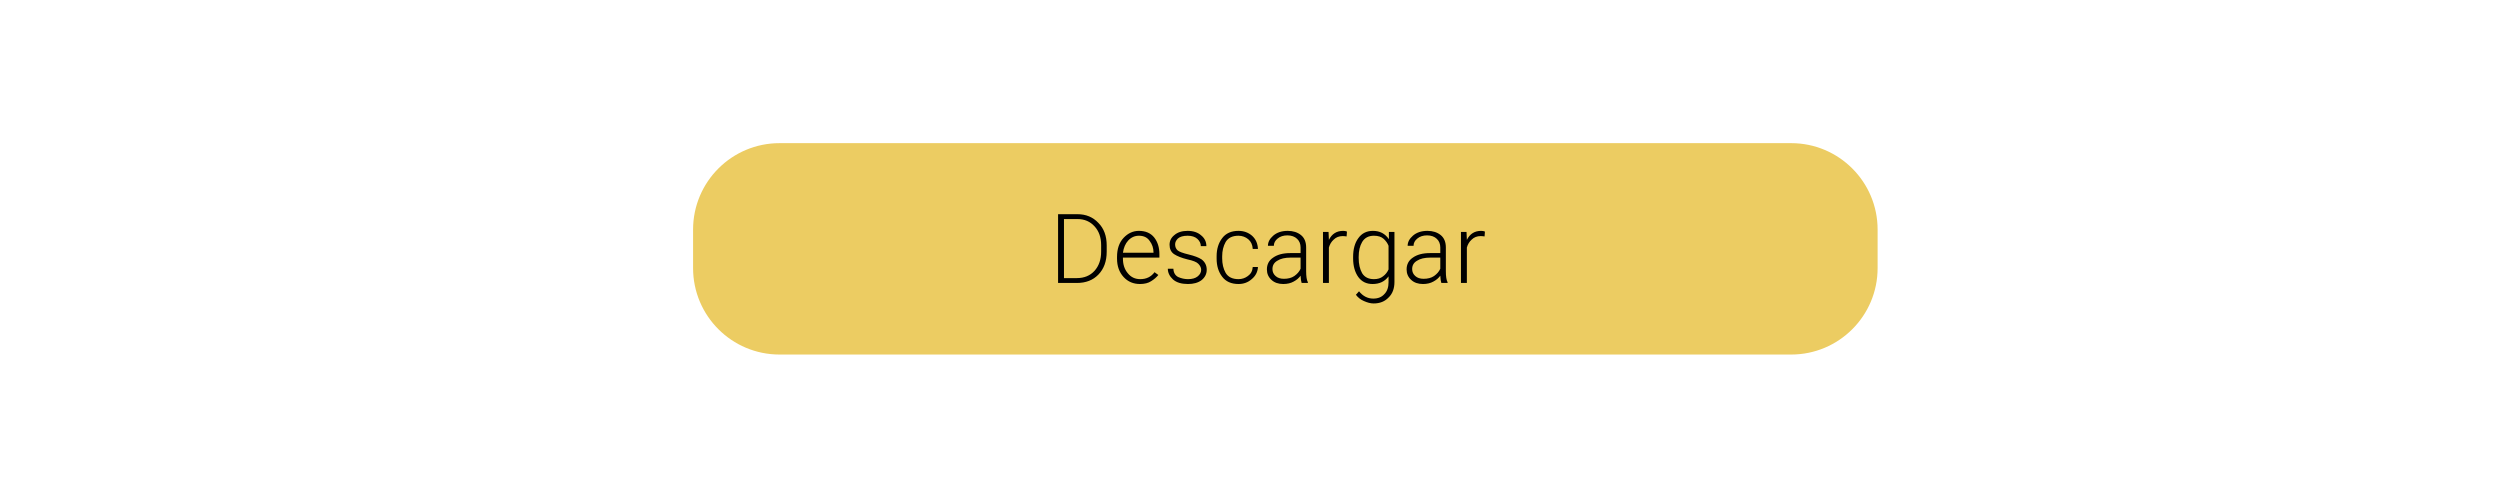
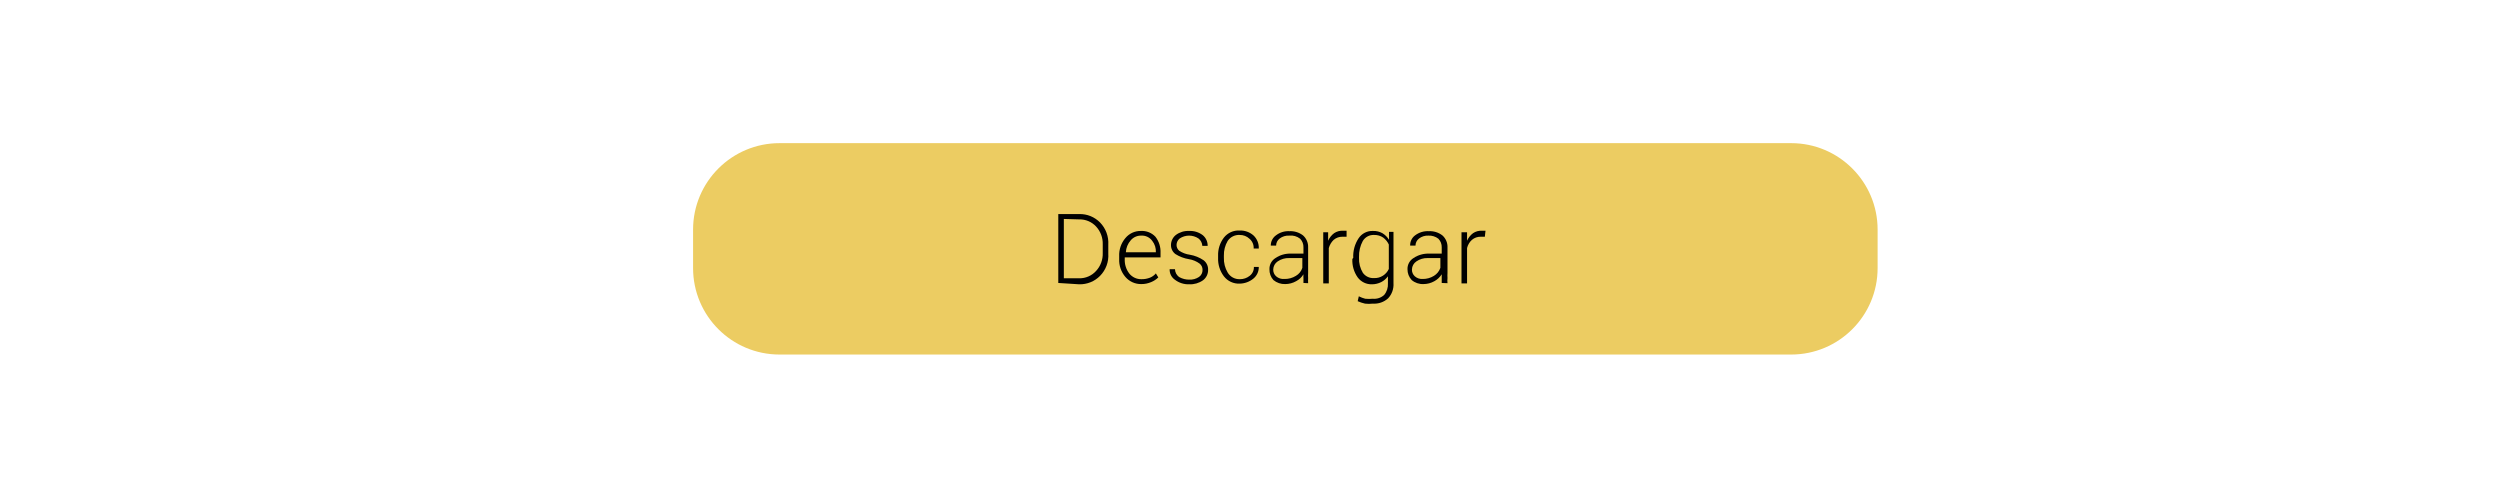
<svg xmlns="http://www.w3.org/2000/svg" viewBox="0 0 112.47 22.12">
  <rect x="31.18" y="6.44" width="53.29" height="9.51" rx="3.89" style="fill:#eccc62" />
-   <text transform="translate(47.21 12.73)" style="font-size:4.358px;font-family:Roboto-Light, Roboto;font-weight:300">Desca<tspan x="11.98" y="0" style="letter-spacing:-0.009em">r</tspan>
-     <tspan x="13.43" y="0" style="letter-spacing:0em">gar</tspan>
-   </text>
+   <g style="isolation:isolate">
+     <g style="isolation:isolate">
+       <path d="M47.61,12.73V9.63h.94a1.27,1.27,0,0,1,.94.38,1.32,1.32,0,0,1,.37,1v.4a1.3,1.3,0,0,1-.37,1,1.27,1.27,0,0,1-.94.38Zm.25-2.88v2.67h.69a1,1,0,0,0,.76-.33,1.13,1.13,0,0,0,.3-.81V11a1.13,1.13,0,0,0-.3-.81,1,1,0,0,0-.76-.32Z" />
+       <path d="M51.35,12.78a.92.92,0,0,1-.72-.32,1.16,1.16,0,0,1-.28-.81v-.12a1.18,1.18,0,0,1,.28-.82.88.88,0,0,1,.7-.32.83.83,0,0,1,.65.26,1.1,1.1,0,0,1,.23.73v.2H50.6v.07a1,1,0,0,0,.2.65.68.68,0,0,0,.55.26,1,1,0,0,0,.39-.07A.67.67,0,0,0,52,12.3l.11.18a1,1,0,0,1-.32.21A1.09,1.09,0,0,1,51.35,12.78Zm0-2.18a.6.6,0,0,0-.48.21.88.88,0,0,0-.22.54H52v0a.76.76,0,0,0-.16-.51A.57.57,0,0,0,51.33,10.6Z" />
+       <path d="M54.1,12.14a.35.35,0,0,0-.13-.28,1.09,1.09,0,0,0-.48-.2,1.62,1.62,0,0,1-.61-.23.5.5,0,0,1-.2-.41.58.58,0,0,1,.22-.45.92.92,0,0,1,.59-.18.94.94,0,0,1,.62.19.61.61,0,0,1,.22.48h-.24a.45.45,0,0,0-.17-.33.76.76,0,0,0-.85,0,.38.38,0,0,0-.14.29.34.34,0,0,0,.12.26,1.13,1.13,0,0,0,.48.18,1.57,1.57,0,0,1,.62.25.52.52,0,0,1,.2.43.57.57,0,0,1-.23.47,1,1,0,0,1-.62.18,1,1,0,0,1-.65-.21.55.55,0,0,1-.23-.47h.24a.44.44,0,0,0,.2.36.9.9,0,0,0,.44.11.72.72,0,0,0,.44-.12A.37.37,0,0,0,54.1,12.14Z" />
+       <path d="M55.78,12.56a.69.69,0,0,0,.44-.15.48.48,0,0,0,.19-.4h.22v0a.66.66,0,0,1-.25.53,1,1,0,0,1-.61.22.85.85,0,0,1-.71-.33,1.29,1.29,0,0,1-.26-.83v-.09a1.28,1.28,0,0,1,.26-.82.84.84,0,0,1,.71-.32.89.89,0,0,1,.62.22.76.76,0,0,1,.24.59h-.23a.53.53,0,0,0-.19-.44.62.62,0,0,0-.44-.17.61.61,0,0,0-.54.27,1.24,1.24,0,0,0-.17.66v.09a1.23,1.23,0,0,0,.17.67A.61.61,0,0,0,55.78,12.56Z" />
+       <path d="M58.64,12.73a2.11,2.11,0,0,1,0-.21,1.1,1.1,0,0,1,0-.18.83.83,0,0,1-.33.31,1,1,0,0,1-.49.13.79.79,0,0,1-.53-.18.69.69,0,0,1-.18-.49.57.57,0,0,1,.27-.5,1.16,1.16,0,0,1,.7-.2h.56v-.28a.53.53,0,0,0-.15-.39A.66.66,0,0,0,58,10.6a.65.65,0,0,0-.43.13.4.4,0,0,0-.16.32h-.24a.56.56,0,0,1,.23-.46.91.91,0,0,1,.61-.19.93.93,0,0,1,.61.19.69.69,0,0,1,.23.55v1.14a1.69,1.69,0,0,0,0,.23,1.89,1.89,0,0,0,0,.23Zm-.85-.18a.93.93,0,0,0,.51-.14.64.64,0,0,0,.29-.36v-.44H58a.86.86,0,0,0-.52.15.45.45,0,0,0-.2.36.39.39,0,0,0,.13.31A.5.5,0,0,0,57.79,12.55Z" />
+     </g>
+     <g style="isolation:isolate">
+       <path d="M60.58,10.65l-.18,0a.59.59,0,0,0-.4.14.8.8,0,0,0-.22.37v1.59h-.25v-2.3h.22l0,.38v0a.85.85,0,0,1,.27-.34.65.65,0,0,1,.4-.11h.09l.07,0Z" />
+     </g>
+     <g style="isolation:isolate">
+       <path d="M60.88,11.6a1.46,1.46,0,0,1,.24-.88.74.74,0,0,1,.65-.33.82.82,0,0,1,.42.1.86.86,0,0,1,.3.3l0-.36h.2v2.31a.91.91,0,0,1-.24.68.93.93,0,0,1-.69.24,1.5,1.5,0,0,1-.35,0,1.82,1.82,0,0,1-.33-.11l.05-.22a1.45,1.45,0,0,0,.29.11,1.87,1.87,0,0,0,.34,0,.66.66,0,0,0,.51-.17.74.74,0,0,0,.17-.52v-.32a.83.83,0,0,1-.3.26.93.93,0,0,1-.42.1.77.77,0,0,1-.64-.31,1.32,1.32,0,0,1-.24-.83Zm.26,0a1.21,1.21,0,0,0,.17.67.57.57,0,0,0,.5.24.68.68,0,0,0,.41-.11.7.7,0,0,0,.26-.3V11a.84.84,0,0,0-.25-.31.69.69,0,0,0-.41-.12.56.56,0,0,0-.51.27,1.42,1.42,0,0,0-.17.72Z" />
+       <path d="M64.86,12.73c0-.08,0-.15,0-.21s0-.12,0-.18a.9.9,0,0,1-.33.31,1,1,0,0,1-.49.13.77.77,0,0,1-.53-.18.7.7,0,0,1-.19-.49.57.57,0,0,1,.27-.5,1.19,1.19,0,0,1,.71-.2h.56v-.28a.53.53,0,0,0-.15-.39.67.67,0,0,0-.45-.14.64.64,0,0,0-.42.13.4.4,0,0,0-.16.32h-.24a.55.55,0,0,1,.22-.46.94.94,0,0,1,.62-.19.93.93,0,0,1,.61.19.69.69,0,0,1,.23.55v1.14a1.69,1.69,0,0,0,0,.23,1,1,0,0,0,0,.23ZM64,12.55a.93.93,0,0,0,.51-.14.68.68,0,0,0,.29-.36v-.44h-.57a.85.85,0,0,0-.51.15.45.45,0,0,0-.2.36.39.39,0,0,0,.13.31A.48.48,0,0,0,64,12.55Z" />
+       <path d="M66.8,10.65l-.18,0a.59.59,0,0,0-.4.14.72.72,0,0,0-.22.37v1.59h-.25v-2.3H66l0,.38v0a.85.85,0,0,1,.27-.34.65.65,0,0,1,.4-.11h.09l.07,0Z" />
+     </g>
+   </g>
</svg>
